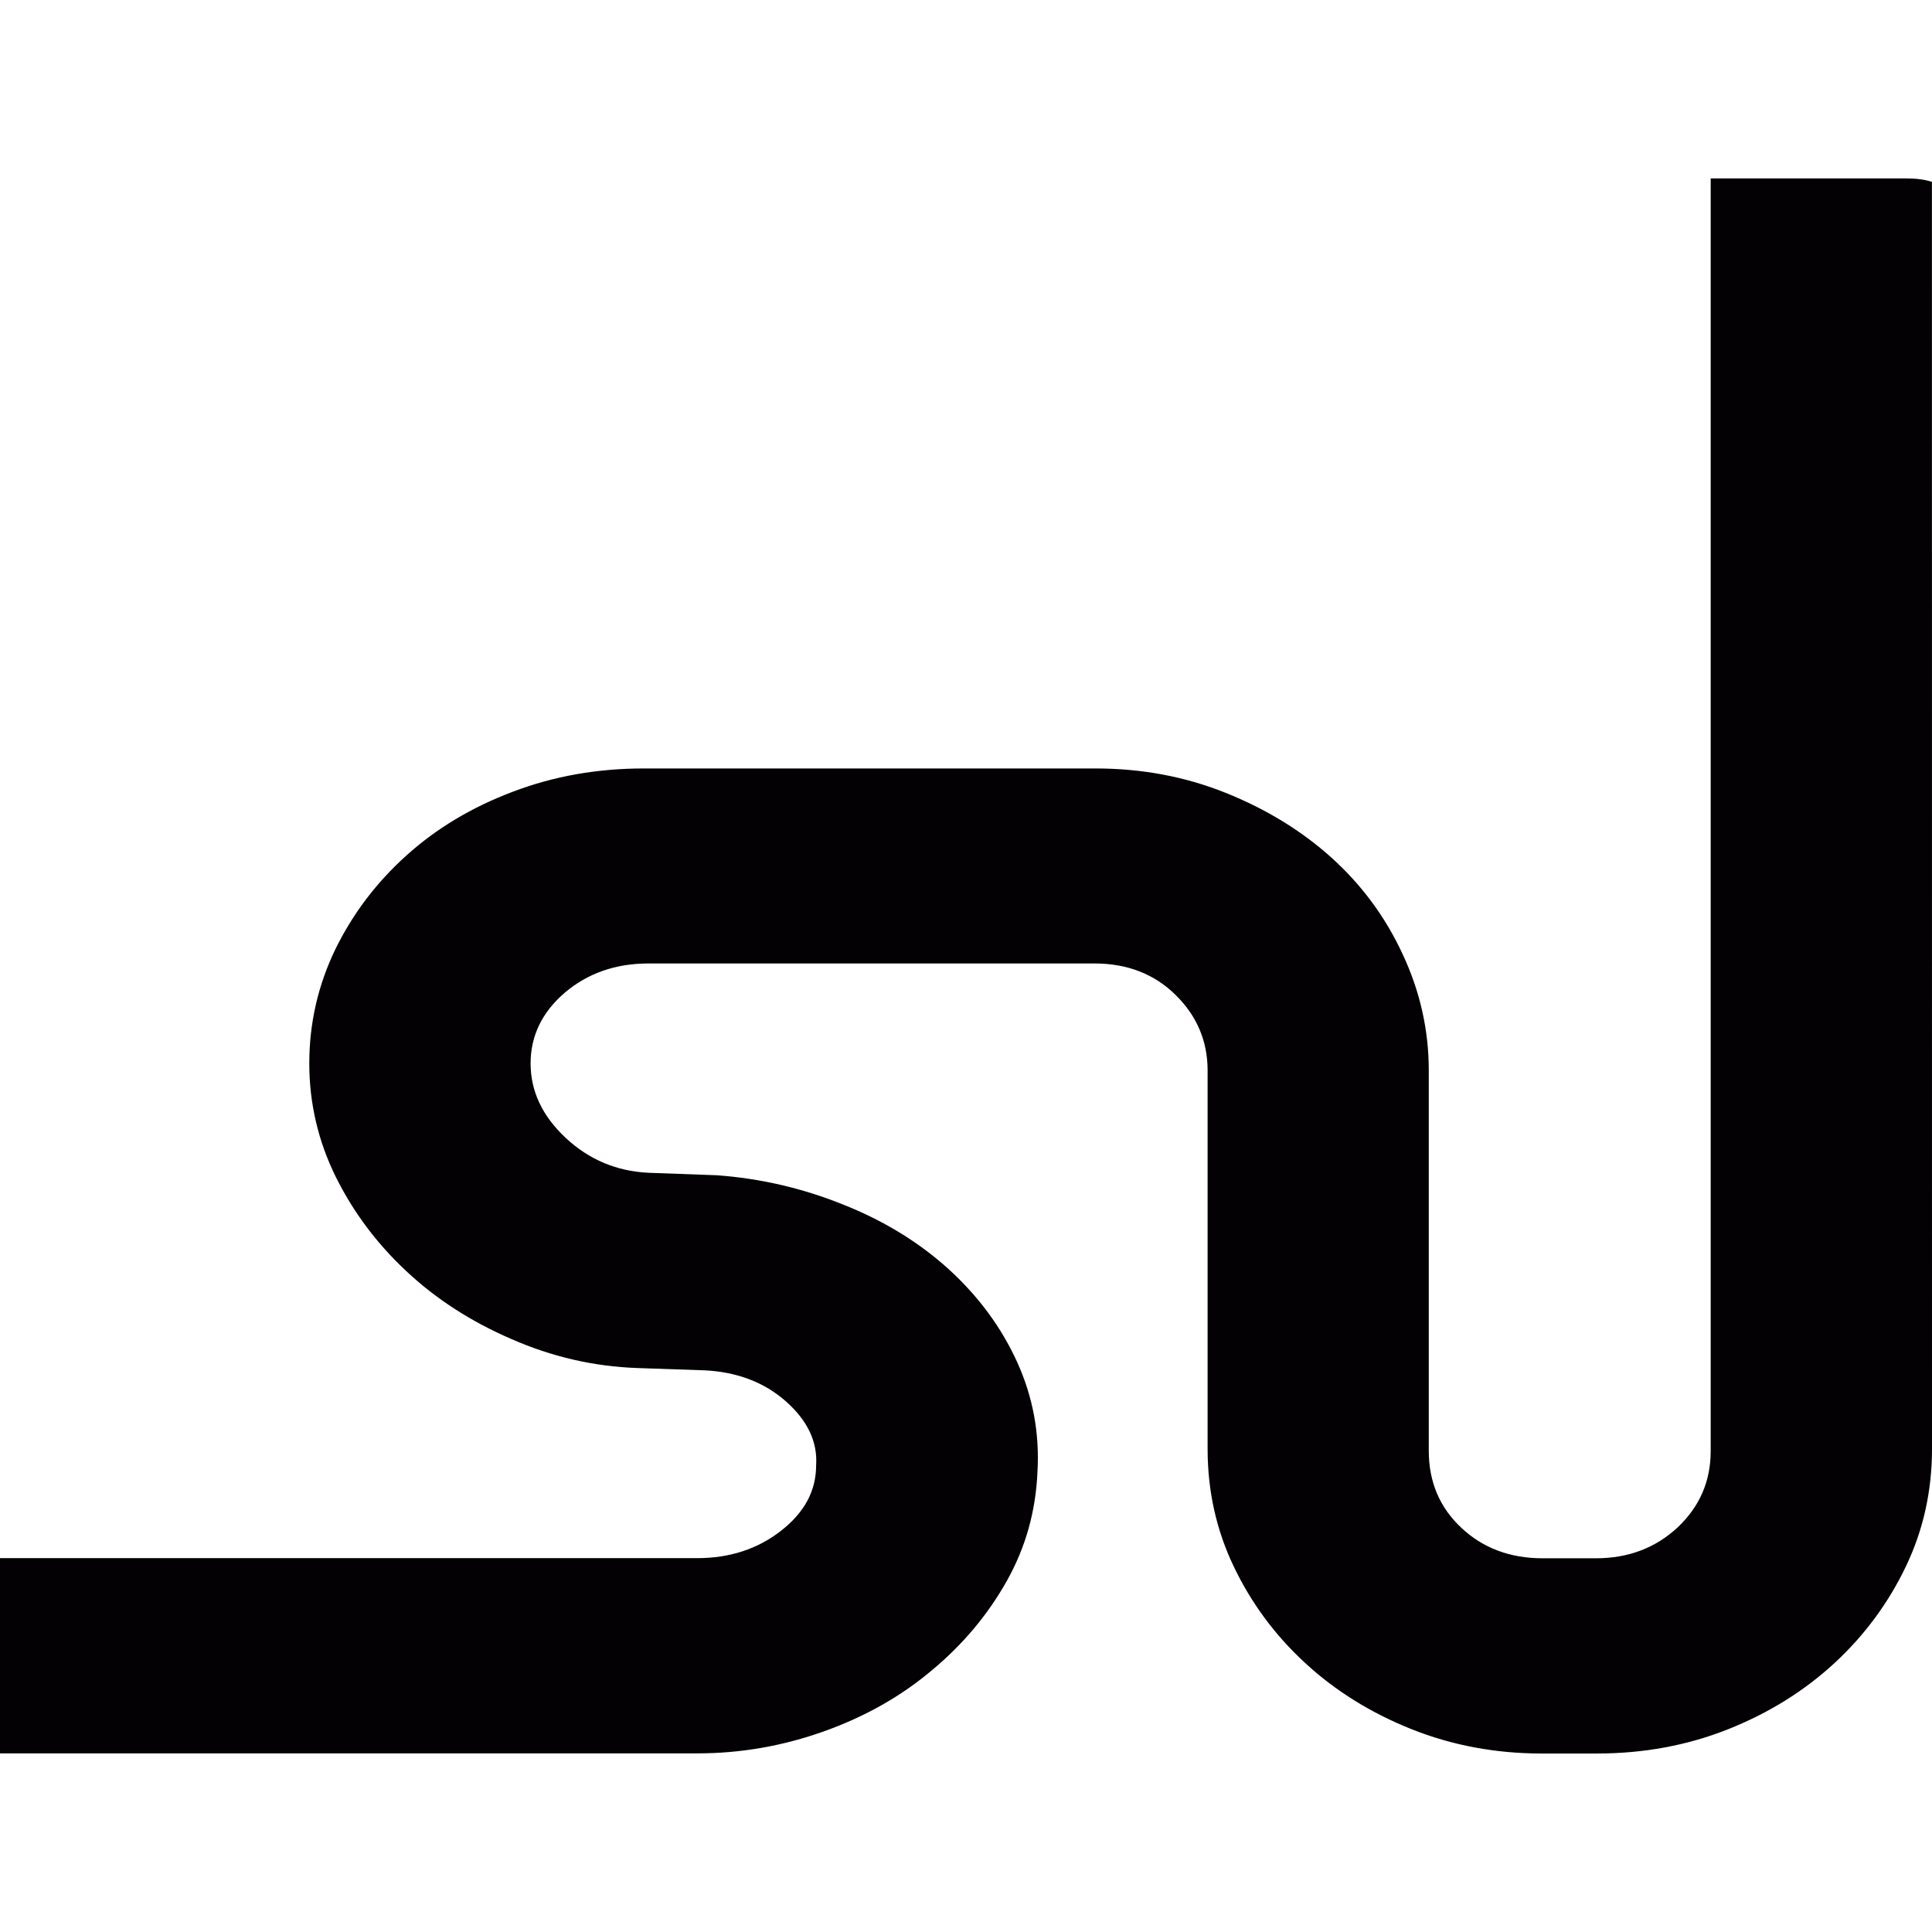
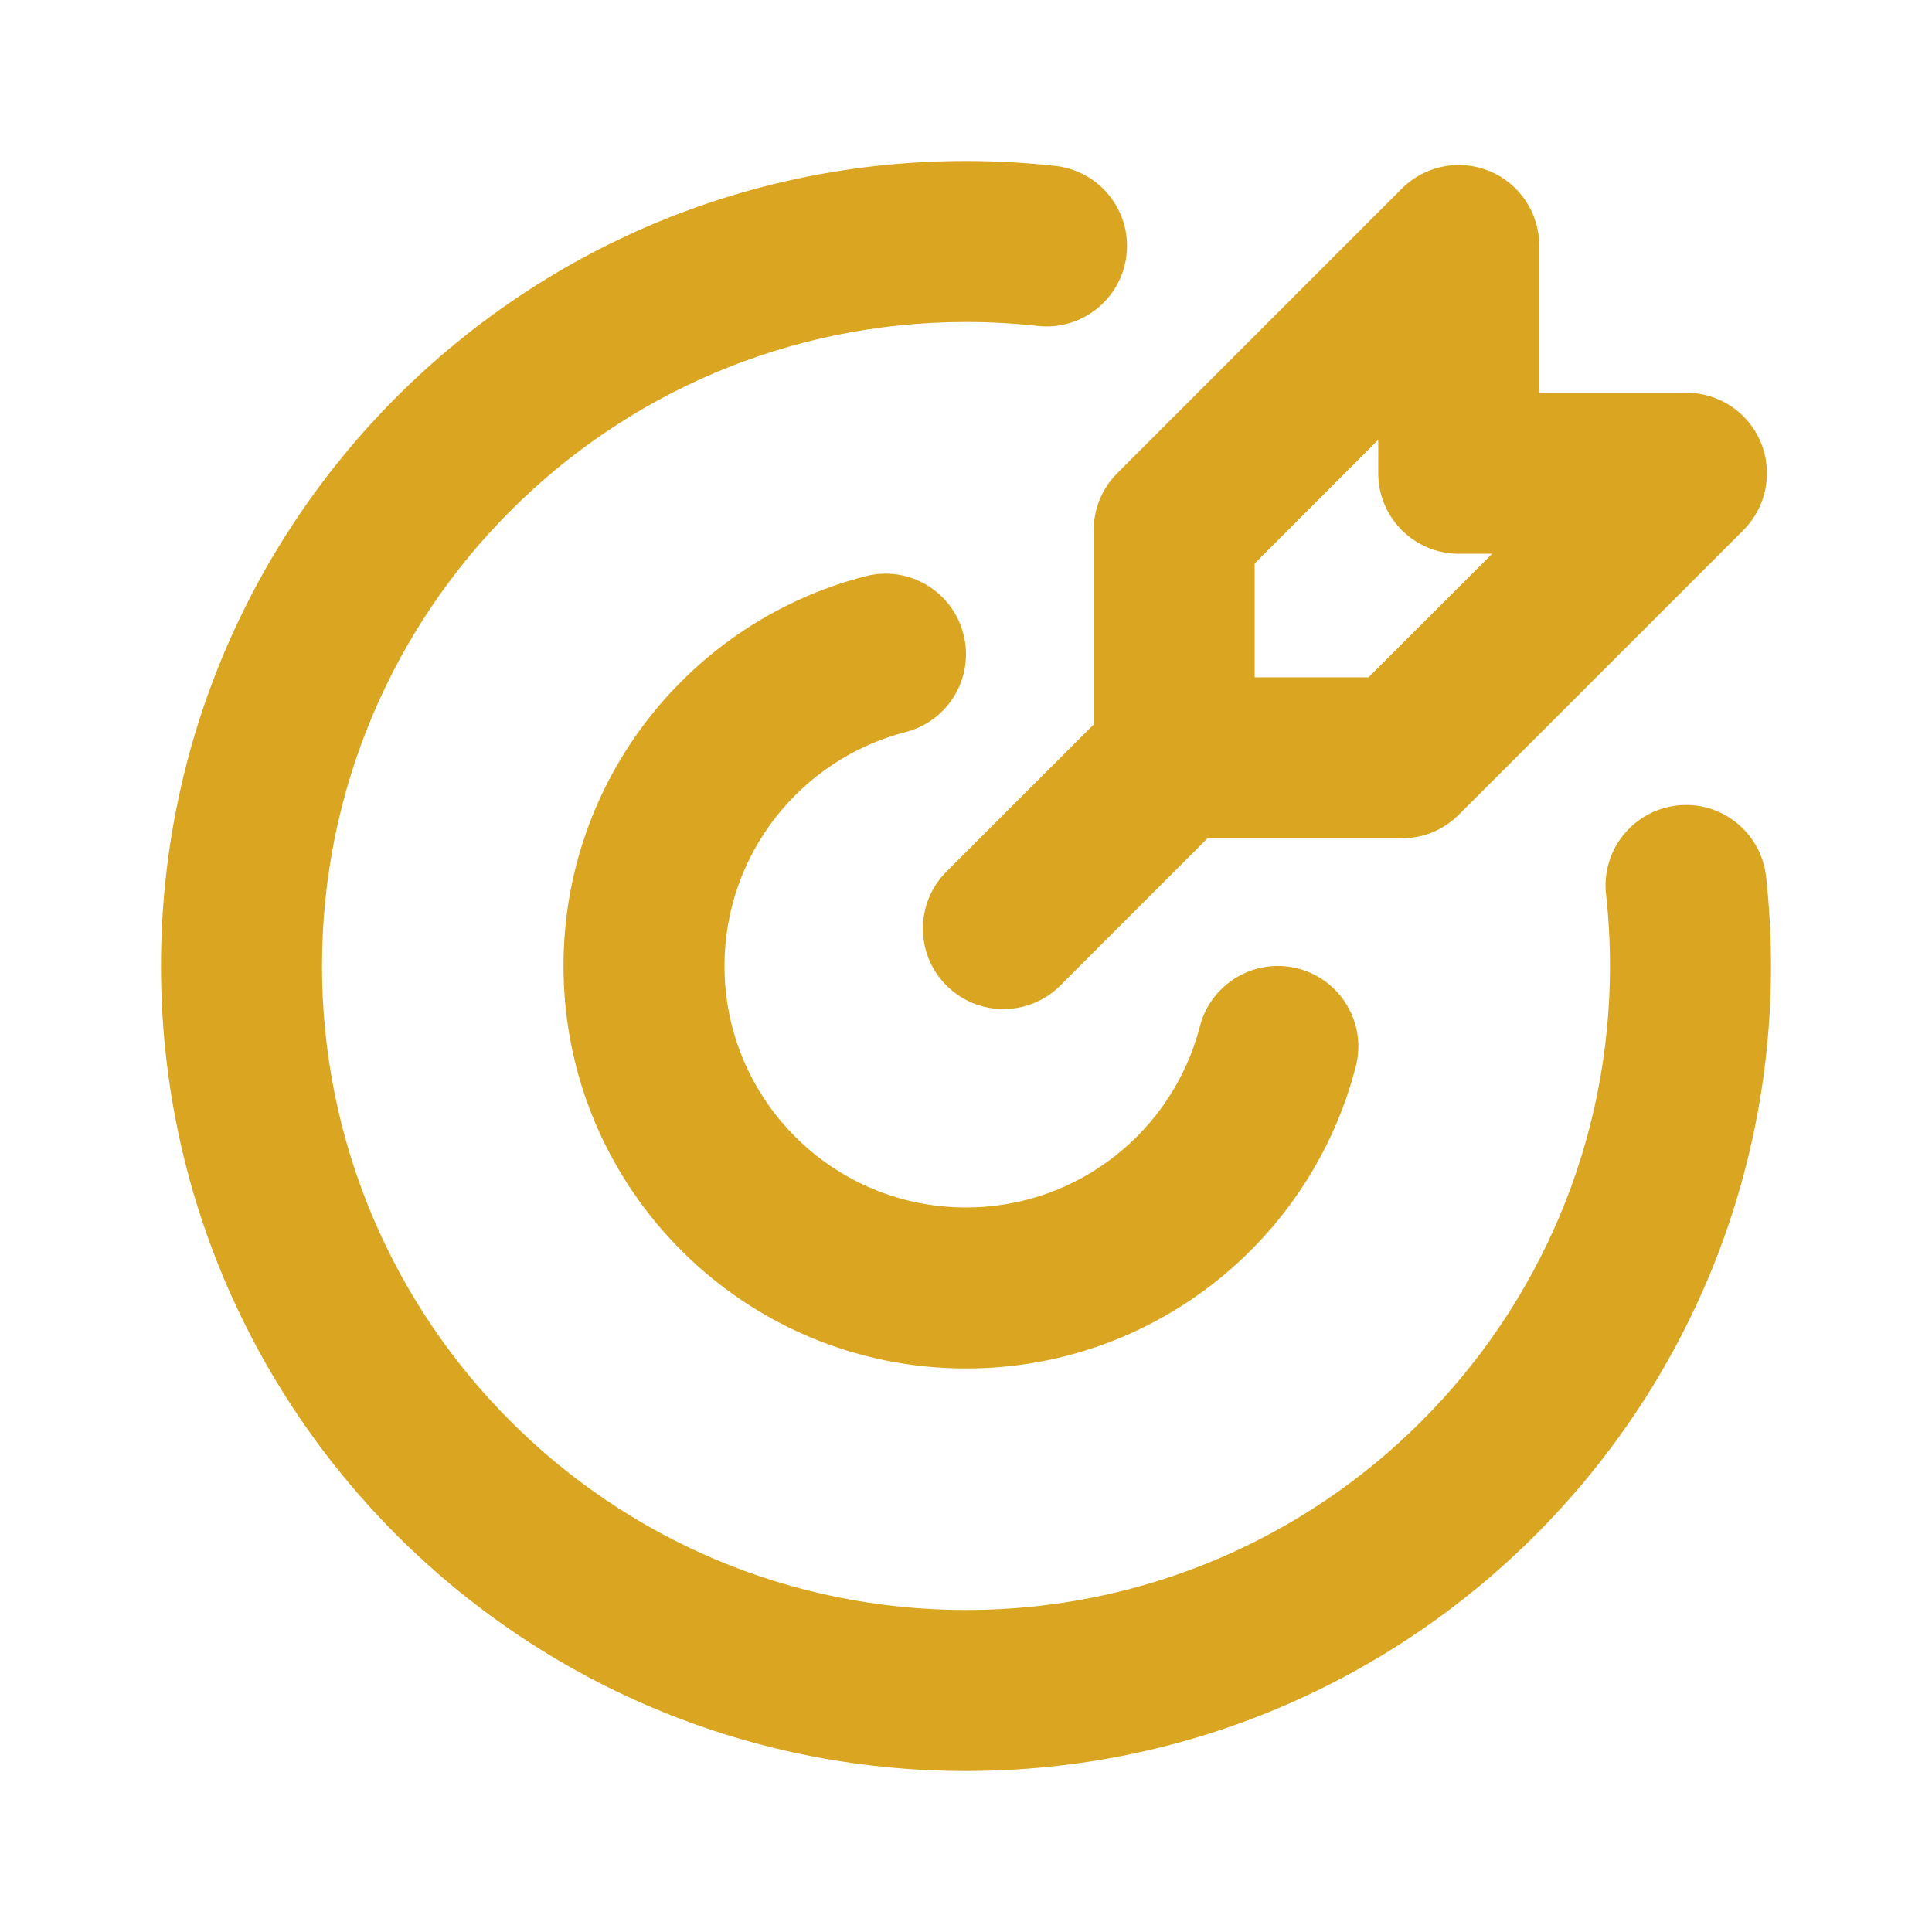
- <svg xmlns="http://www.w3.org/2000/svg" height="800px" width="800px" version="1.1" id="Capa_1" viewBox="0 0 26.748 26.748" xml:space="preserve">
-   <g>
-     <path style="fill:#030104;" d="M26.748,20.059c0,0.583-0.121,1.127-0.363,1.631c-0.242,0.505-0.571,0.95-0.986,1.334   c-0.417,0.385-0.906,0.69-1.469,0.915c-0.565,0.225-1.171,0.338-1.825,0.338h-0.759c-0.641,0-1.243-0.113-1.806-0.338   s-1.053-0.53-1.47-0.915c-0.418-0.384-0.746-0.829-0.988-1.334c-0.242-0.504-0.363-1.048-0.363-1.631V14.82   c0-0.404-0.147-0.753-0.441-1.043c-0.293-0.291-0.671-0.438-1.123-0.438H8.978c-0.455,0-0.841,0.135-1.158,0.404   c-0.314,0.269-0.474,0.597-0.474,0.979c0,0.385,0.161,0.727,0.484,1.03c0.323,0.303,0.709,0.465,1.155,0.485l0.937,0.034   c0.601,0.043,1.184,0.178,1.747,0.404c0.565,0.224,1.052,0.522,1.465,0.896c0.409,0.373,0.727,0.801,0.947,1.284   s0.314,0.993,0.282,1.531c-0.024,0.538-0.164,1.038-0.422,1.498c-0.259,0.462-0.601,0.875-1.034,1.236   c-0.428,0.363-0.929,0.646-1.497,0.849s-1.153,0.306-1.757,0.306H0v-2.703h9.653c0.448,0,0.837-0.126,1.16-0.379   c0.325-0.253,0.486-0.554,0.486-0.905c0.022-0.325-0.118-0.621-0.419-0.887c-0.299-0.264-0.677-0.407-1.123-0.429L8.823,18.94   c-0.603-0.021-1.184-0.156-1.744-0.402c-0.562-0.243-1.047-0.557-1.453-0.939c-0.409-0.381-0.734-0.816-0.978-1.307   c-0.241-0.489-0.366-1.014-0.366-1.569c0-0.56,0.122-1.086,0.361-1.581c0.242-0.494,0.571-0.928,0.988-1.302   c0.414-0.373,0.904-0.666,1.472-0.88c0.568-0.216,1.172-0.321,1.812-0.321h6.251c0.641,0,1.24,0.112,1.804,0.338   c0.562,0.226,1.049,0.524,1.464,0.897c0.414,0.374,0.745,0.817,0.984,1.334c0.243,0.517,0.363,1.055,0.363,1.612v5.265   c0,0.431,0.151,0.787,0.452,1.068c0.299,0.281,0.677,0.421,1.123,0.421h0.737c0.45,0,0.826-0.142,1.134-0.428   c0.304-0.288,0.457-0.638,0.457-1.056V2.47h2.703c0.137,0,0.258,0.014,0.36,0.048L26.748,20.059L26.748,20.059z" />
+ <svg xmlns="http://www.w3.org/2000/svg" width="800px" height="800px" viewBox="0 0 24 24" version="1.1">
+   <g id="页面-1" stroke="none" stroke-width="1" fill="none" fill-rule="evenodd">
+     <g id="Business" transform="translate(-576, -192)" fill-rule="nonzero">
+       <g id="target_line" transform="translate(576, 192)">
+         <path d="M24,0 L24,24 L0,24 L0,0 L24,0 Z M12.593,23.258 L12.582,23.26 L12.511,23.295 L12.492,23.299 L12.492,23.299 L12.477,23.295 L12.406,23.26 C12.396,23.256 12.387,23.259 12.382,23.265 L12.378,23.276 L12.361,23.703 L12.366,23.723 L12.377,23.736 L12.48,23.81 L12.495,23.814 L12.495,23.814 L12.507,23.81 L12.611,23.736 L12.623,23.72 L12.623,23.72 L12.627,23.703 L12.61,23.276 C12.608,23.266 12.601,23.259 12.593,23.258 L12.593,23.258 Z M12.858,23.145 L12.845,23.147 L12.66,23.24 L12.65,23.25 L12.65,23.25 L12.647,23.261 L12.665,23.691 L12.67,23.703 L12.67,23.703 L12.678,23.71 L12.879,23.803 C12.891,23.807 12.902,23.803 12.908,23.795 L12.912,23.781 L12.878,23.167 C12.875,23.155 12.867,23.147 12.858,23.145 L12.858,23.145 Z M12.143,23.147 C12.133,23.142 12.122,23.145 12.116,23.153 L12.11,23.167 L12.076,23.781 C12.075,23.793 12.083,23.802 12.093,23.805 L12.108,23.803 L12.309,23.71 L12.319,23.702 L12.319,23.702 L12.323,23.691 L12.34,23.261 L12.337,23.249 L12.337,23.249 L12.328,23.24 L12.143,23.147 Z" id="MingCute" fill-rule="nonzero">
+ 
+         </path>
+         <path d="M12,2 C12.375,2 12.745,2.021 13.11,2.061 C13.659,2.122 14.055,2.616 13.994,3.165 C13.933,3.714 13.439,4.11 12.89,4.049 C12.598,4.017 12.301,4 12,4 C7.582,4 4,7.582 4,12 C4,16.418 7.582,20 12,20 C16.418,20 20,16.418 20,12 C20,11.699 19.983,11.402 19.951,11.11 C19.89,10.561 20.286,10.067 20.835,10.006 C21.384,9.945 21.878,10.341 21.939,10.89 C21.979,11.255 22,11.625 22,12 C22,17.523 17.523,22 12,22 C6.477,22 2,17.523 2,12 C2,6.477 6.477,2 12,2 Z M11.968,7.877 C12.106,8.412 11.784,8.957 11.249,9.094 C9.955,9.428 9,10.604 9,12 C9,13.657 10.343,15 12,15 C13.396,15 14.572,14.045 14.905,12.751 C15.043,12.216 15.588,11.894 16.123,12.031 C16.658,12.169 16.98,12.714 16.842,13.249 C16.287,15.405 14.331,17 12,17 C9.239,17 7,14.761 7,12 C7,9.669 8.594,7.713 10.751,7.158 C11.286,7.02 11.831,7.342 11.968,7.877 Z M18.504,2.126 C18.878,2.281 19.121,2.646 19.121,3.05 L19.121,4.879 L20.95,4.879 C21.354,4.879 21.719,5.122 21.874,5.496 C22.028,5.87 21.943,6.3 21.657,6.586 L18.121,10.121 C17.934,10.309 17.68,10.414 17.414,10.414 L15,10.414 L13.172,12.242 C12.781,12.633 12.148,12.633 11.757,12.242 C11.367,11.852 11.367,11.219 11.757,10.828 L13.586,9 L13.586,6.586 C13.586,6.32 13.691,6.066 13.879,5.879 L17.414,2.343 C17.7,2.057 18.13,1.971 18.504,2.126 Z M17.121,5.464 L15.586,7 L15.586,8.414 L17,8.414 L18.536,6.879 L18.121,6.879 C17.569,6.879 17.121,6.431 17.121,5.879 L17.121,5.464 Z" id="1q1" fill="#daa520">
+ 
+         </path>
+       </g>
+     </g>
  </g>
</svg>
